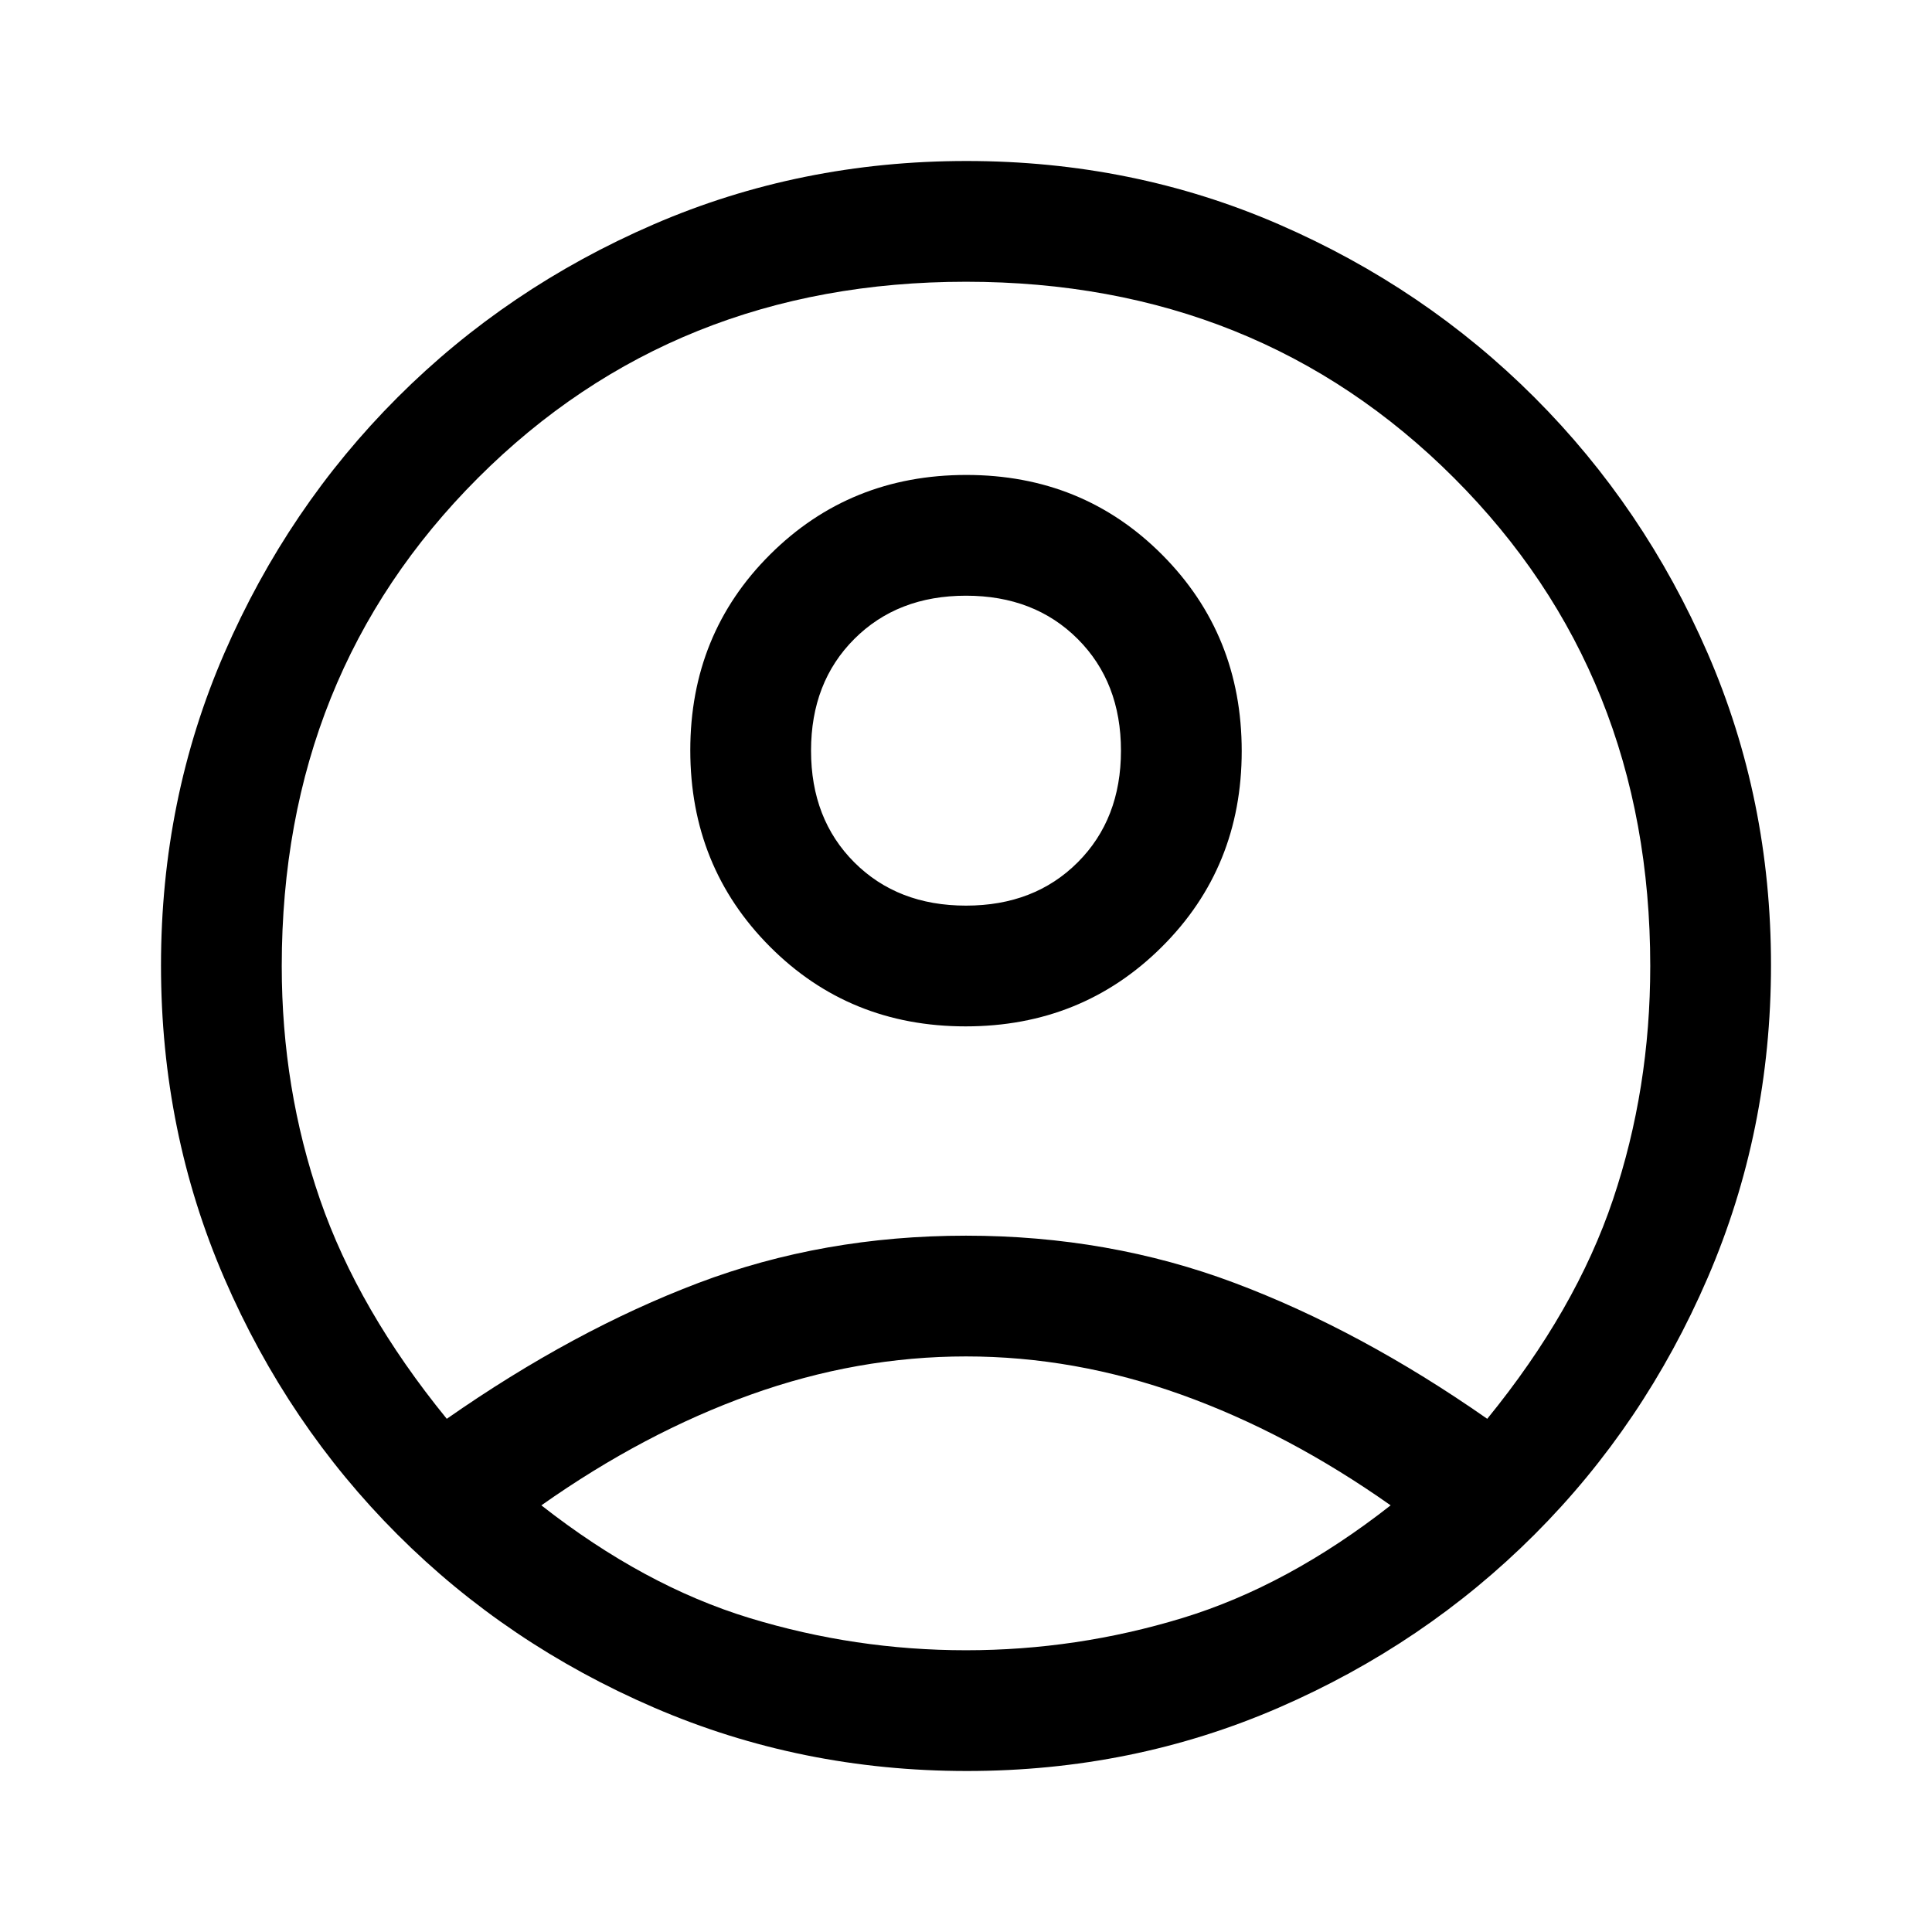
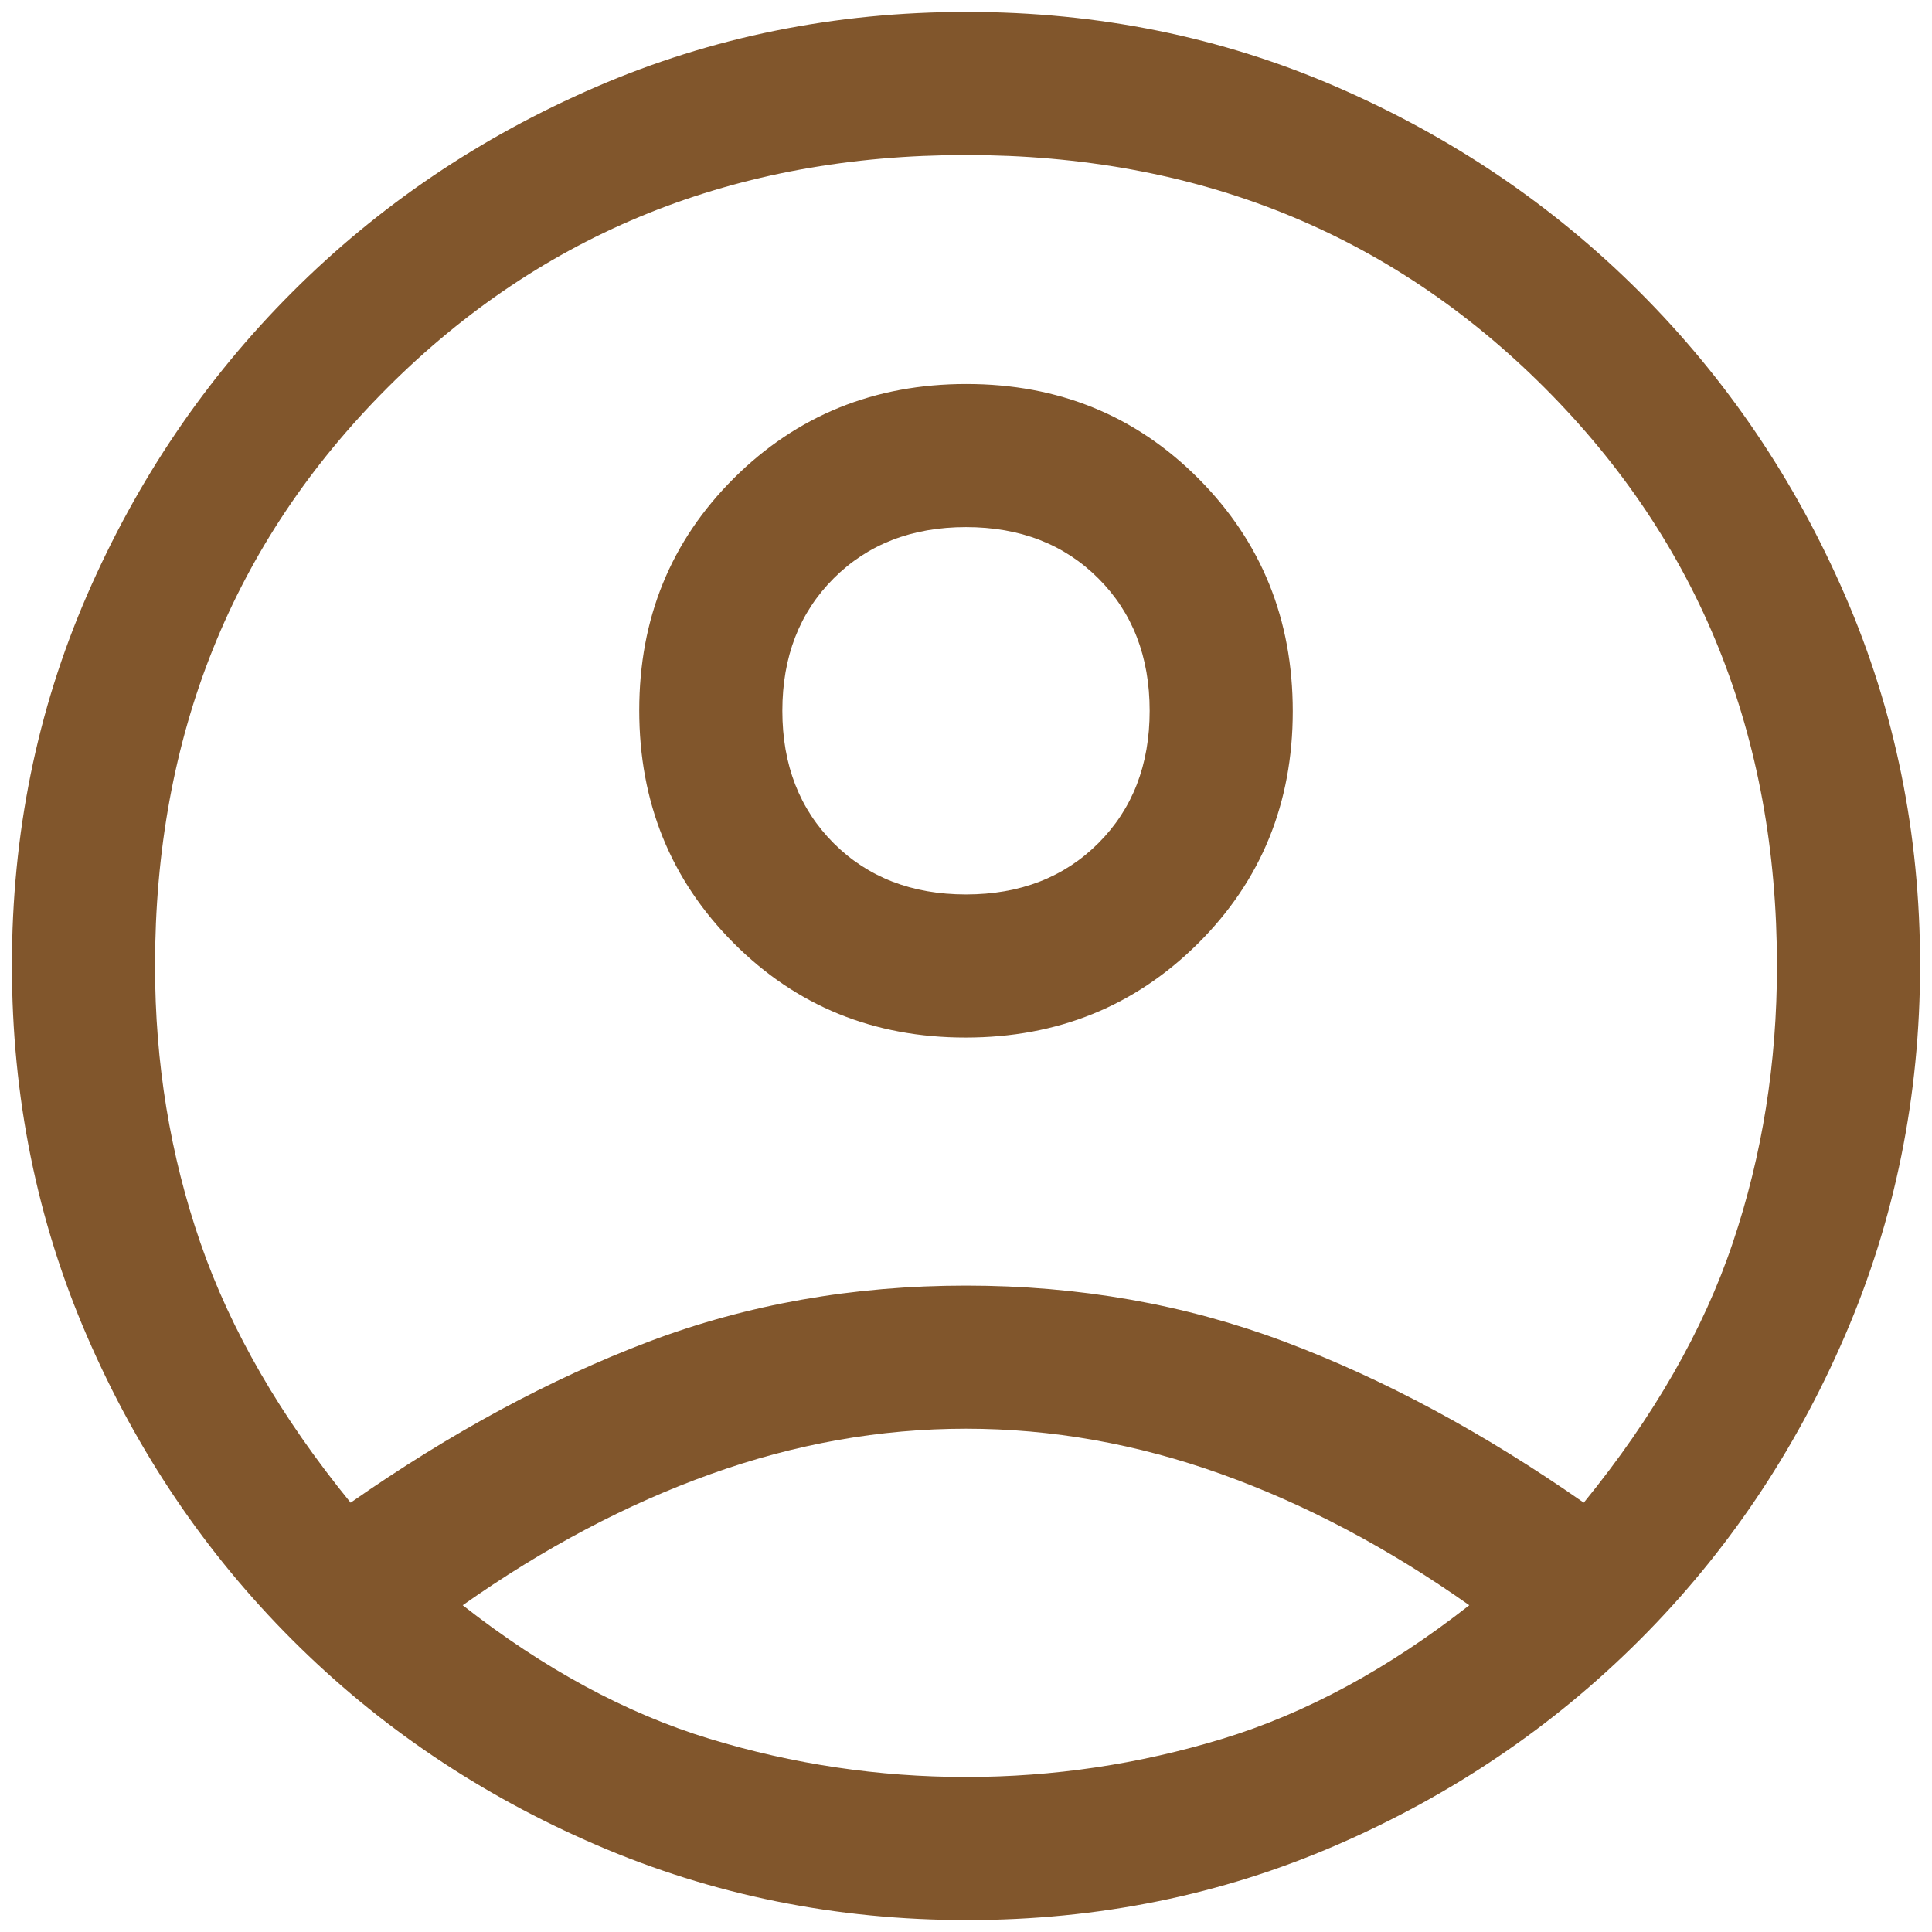
- <svg xmlns="http://www.w3.org/2000/svg" height="48" viewBox="0 -960 960 960" width="48">
-   <path d="M222-255q63-44 125-67.5T480-346q71 0 133.5 23.5T739-255q44-54 62.5-109T820-480q0-145-97.5-242.5T480-820q-145 0-242.5 97.5T140-480q0 61 19 116t63 109Zm257.814-195Q422-450 382.5-489.686q-39.5-39.686-39.5-97.5t39.686-97.314q39.686-39.5 97.5-39.5t97.314 39.686q39.5 39.686 39.5 97.5T577.314-489.5q-39.686 39.5-97.5 39.5Zm.654 370Q398-80 325-111.5q-73-31.5-127.5-86t-86-127.266Q80-397.532 80-480.266T111.5-635.5q31.5-72.5 86-127t127.266-86q72.766-31.5 155.5-31.5T635.5-848.5q72.5 31.5 127 86t86 127.032q31.5 72.532 31.5 155T848.5-325q-31.5 73-86 127.5t-127.032 86q-72.532 31.5-155 31.5ZM480-140q55 0 107.5-16T691-212q-51-36-104-55t-107-19q-54 0-107 19t-104 55q51 40 103.5 56T480-140Zm0-370q34 0 55.5-21.5T557-587q0-34-21.5-55.5T480-664q-34 0-55.5 21.5T403-587q0 34 21.5 55.5T480-510Zm0-77Zm0 374Z" />
+ <svg xmlns="http://www.w3.org/2000/svg" width="54" height="54" viewBox="0 0 54 54" fill="none">
+   <path d="M9.8 42C12.6 40.044 15.378 38.544 18.133 37.5C20.889 36.456 23.845 35.933 27 35.933C30.156 35.933 33.122 36.456 35.9 37.5C38.678 38.544 41.467 40.044 44.267 42C46.222 39.6 47.611 37.178 48.433 34.733C49.256 32.289 49.667 29.711 49.667 27C49.667 20.556 47.5 15.167 43.167 10.833C38.833 6.5 33.444 4.333 27 4.333C20.556 4.333 15.167 6.5 10.833 10.833C6.5 15.167 4.333 20.556 4.333 27C4.333 29.711 4.756 32.289 5.6 34.733C6.444 37.178 7.844 39.6 9.8 42ZM26.988 29C24.418 29 22.256 28.118 20.5 26.354C18.744 24.59 17.867 22.424 17.867 19.854C17.867 17.285 18.749 15.122 20.512 13.367C22.276 11.611 24.443 10.733 27.012 10.733C29.582 10.733 31.744 11.615 33.5 13.379C35.256 15.143 36.133 17.31 36.133 19.879C36.133 22.449 35.252 24.611 33.488 26.367C31.724 28.122 29.557 29 26.988 29ZM27.031 53.667C23.366 53.667 19.911 52.967 16.667 51.567C13.422 50.167 10.589 48.256 8.167 45.833C5.744 43.411 3.833 40.583 2.433 37.349C1.033 34.115 0.333 30.659 0.333 26.982C0.333 23.305 1.033 19.856 2.433 16.633C3.833 13.411 5.744 10.589 8.167 8.167C10.589 5.744 13.417 3.833 16.651 2.433C19.885 1.033 23.341 0.333 27.018 0.333C30.695 0.333 34.145 1.033 37.367 2.433C40.589 3.833 43.411 5.744 45.833 8.167C48.256 10.589 50.167 13.412 51.567 16.636C52.967 19.859 53.667 23.304 53.667 26.969C53.667 30.634 52.967 34.089 51.567 37.333C50.167 40.578 48.256 43.411 45.833 45.833C43.411 48.256 40.588 50.167 37.365 51.567C34.141 52.967 30.697 53.667 27.031 53.667ZM27 49.667C29.445 49.667 31.833 49.311 34.167 48.6C36.5 47.889 38.8 46.645 41.067 44.867C38.8 43.267 36.489 42.044 34.133 41.2C31.778 40.356 29.4 39.933 27 39.933C24.6 39.933 22.222 40.356 19.867 41.2C17.511 42.044 15.2 43.267 12.933 44.867C15.2 46.645 17.5 47.889 19.833 48.6C22.167 49.311 24.556 49.667 27 49.667ZM27 25C28.511 25 29.744 24.522 30.7 23.567C31.656 22.611 32.133 21.378 32.133 19.867C32.133 18.356 31.656 17.122 30.7 16.167C29.744 15.211 28.511 14.733 27 14.733C25.489 14.733 24.256 15.211 23.3 16.167C22.345 17.122 21.867 18.356 21.867 19.867C21.867 21.378 22.345 22.611 23.3 23.567C24.256 24.522 25.489 25 27 25Z" fill="#81562C" />
</svg>
